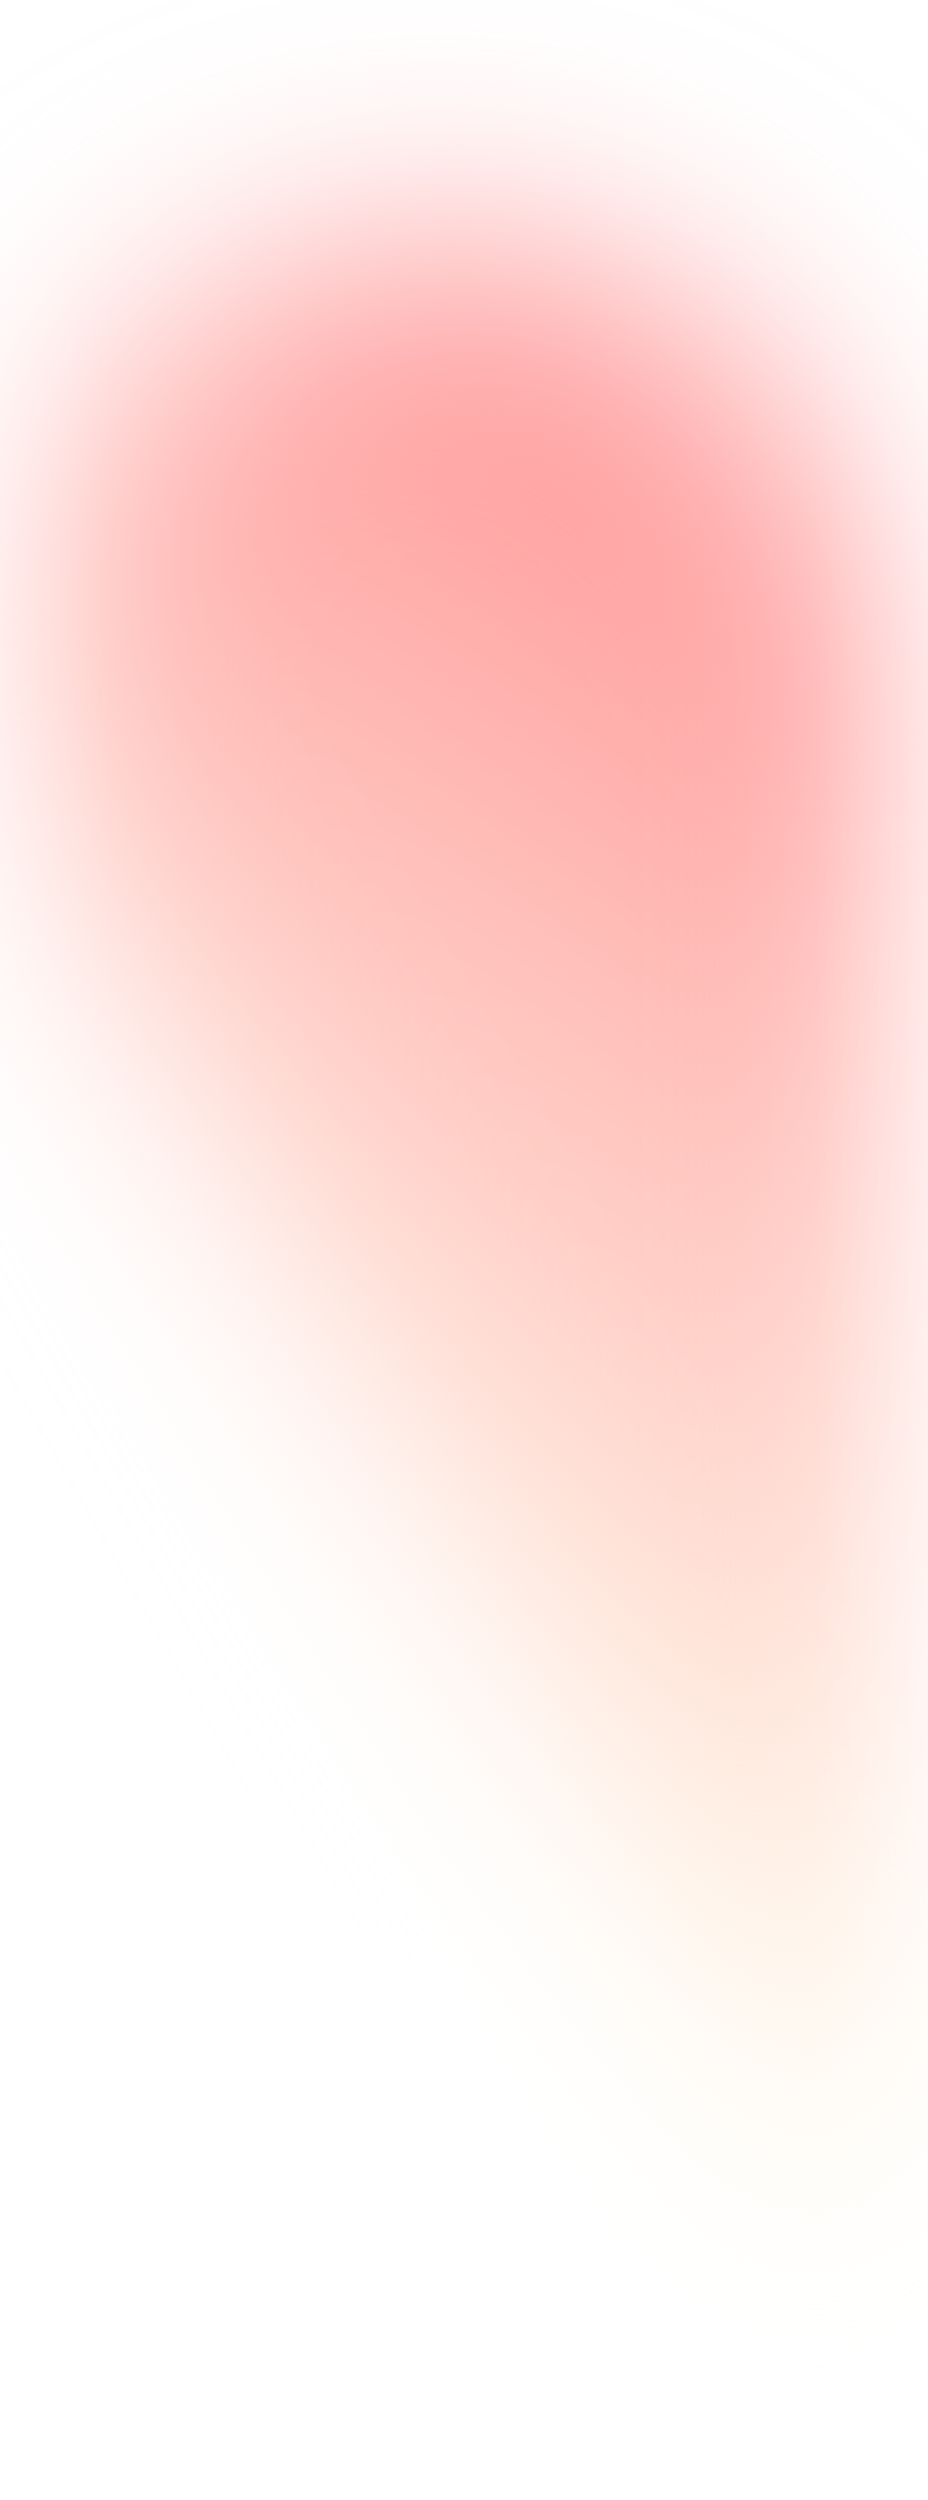
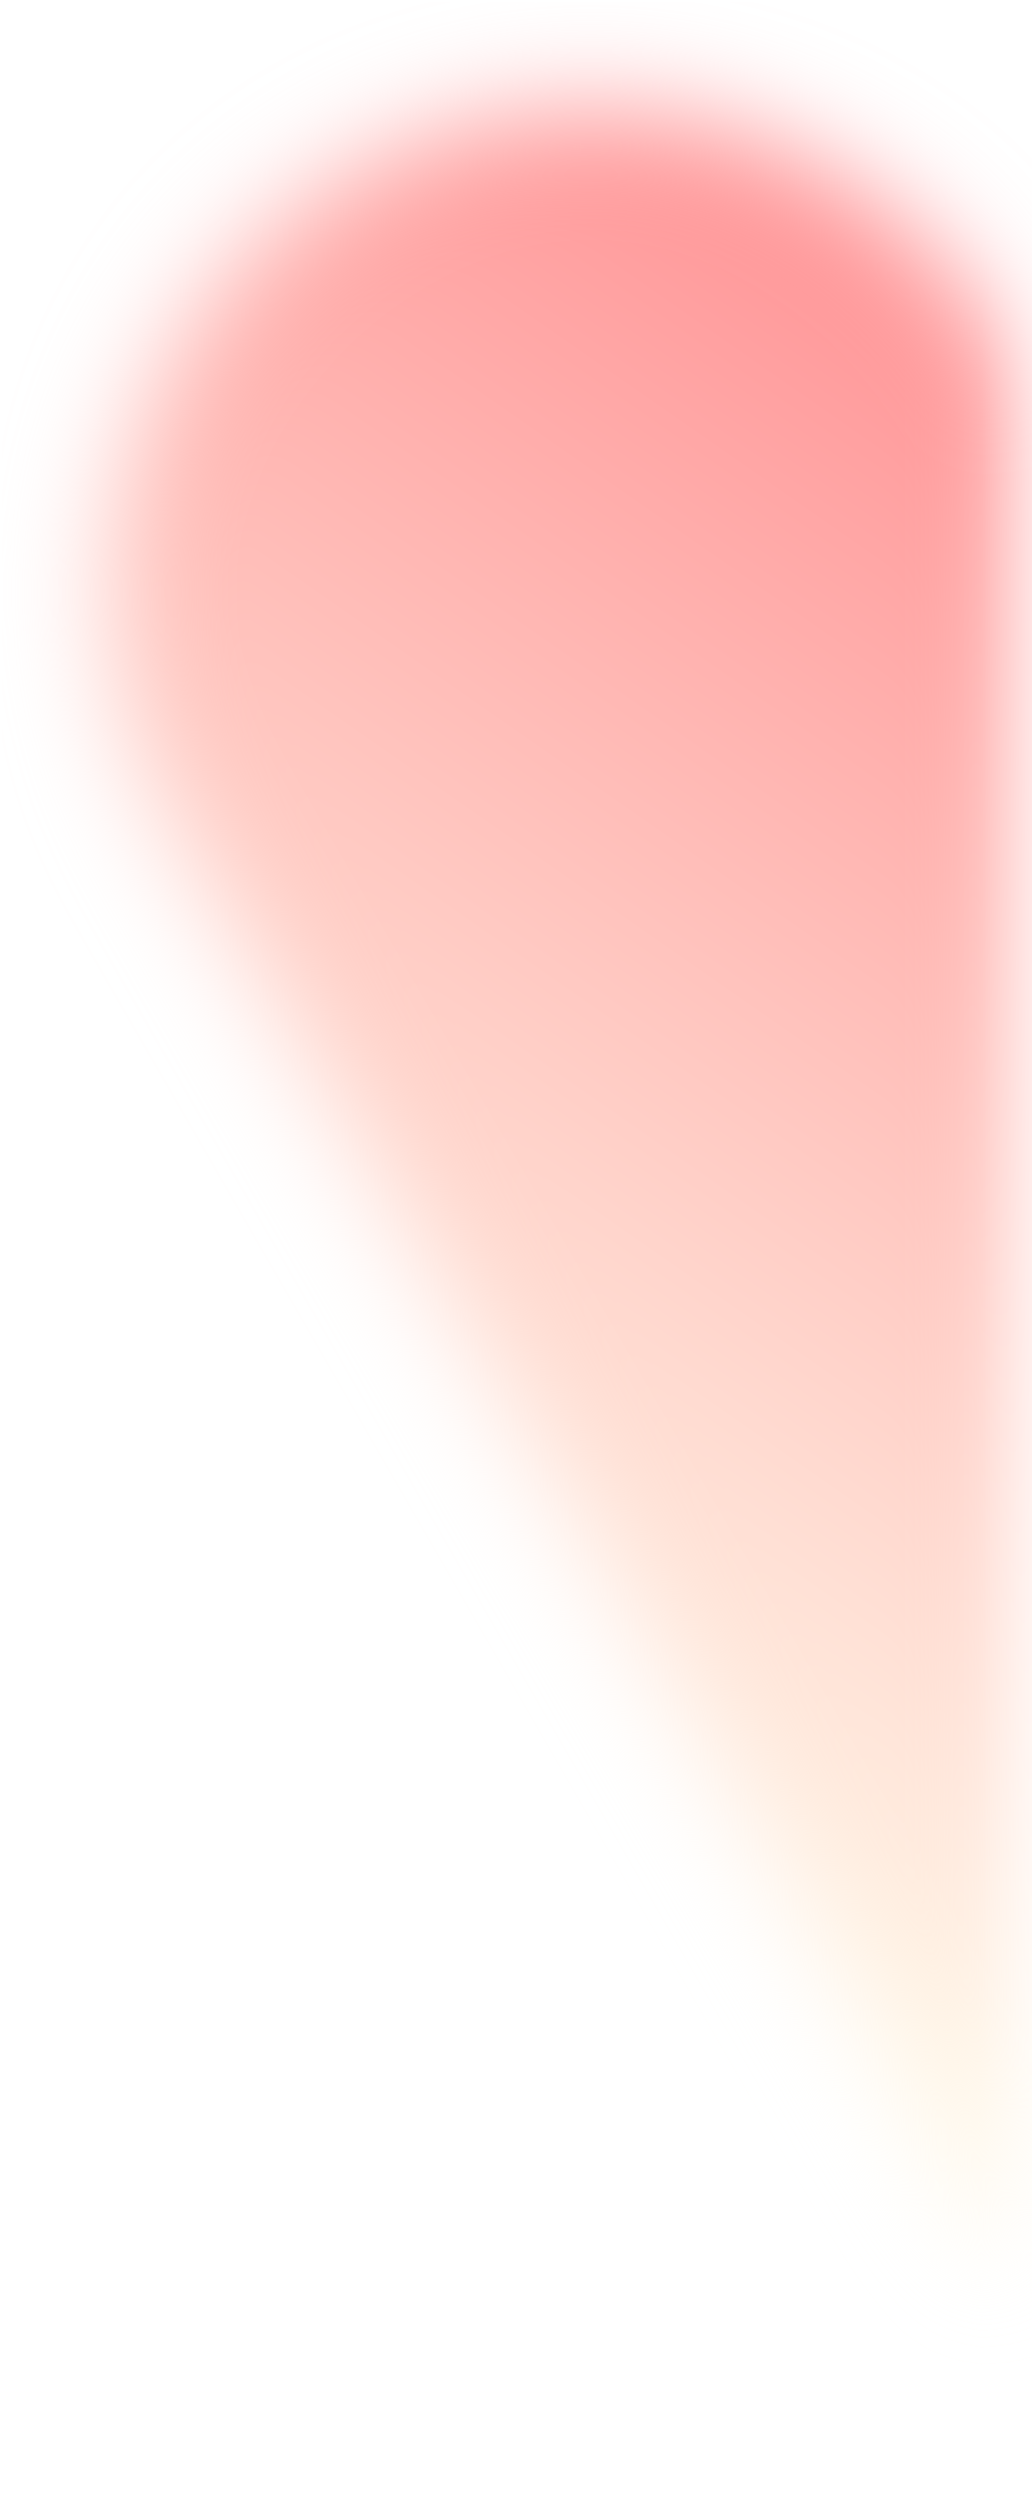
- <svg xmlns="http://www.w3.org/2000/svg" width="390" height="1051" viewBox="0 0 390 1051" fill="none">
-   <g filter="url(#filter0_f_6690_6439)">
-     <rect x="248.723" y="35" width="926.119" height="359.043" rx="179.522" transform="rotate(60 248.723 35)" fill="url(#paint0_linear_6690_6439)" />
+ <svg xmlns="http://www.w3.org/2000/svg" width="384" height="931" viewBox="0 0 384 931" fill="none">
+   <g filter="url(#filter0_f_7000_6196)">
+     <rect x="285.94" y="-25" width="926.119" height="359.043" rx="179.522" transform="rotate(60 285.94 -25)" fill="url(#paint0_linear_7000_6196)" />
  </g>
  <defs>
-     <filter id="filter0_f_6690_6439" x="-96.539" y="0.679" width="842.641" height="1050.21" filterUnits="userSpaceOnUse" color-interpolation-filters="sRGB">
+     <filter id="filter0_f_7000_6196" x="0.918" y="0.919" width="722.163" height="929.727" filterUnits="userSpaceOnUse" color-interpolation-filters="sRGB">
      <feFlood flood-opacity="0" result="BackgroundImageFix" />
      <feBlend mode="normal" in="SourceGraphic" in2="BackgroundImageFix" result="shape" />
-       <feGaussianBlur stdDeviation="50" result="effect1_foregroundBlur_6690_6439" />
+       <feGaussianBlur stdDeviation="19.881" result="effect1_foregroundBlur_7000_6196" />
    </filter>
-     <linearGradient id="paint0_linear_6690_6439" x1="378.191" y1="-236.044" x2="722.899" y2="499.258" gradientUnits="userSpaceOnUse">
+     <linearGradient id="paint0_linear_7000_6196" x1="415.409" y1="-296.044" x2="760.117" y2="439.258" gradientUnits="userSpaceOnUse">
      <stop stop-color="#FF6771" />
      <stop offset="1" stop-color="#FFF7E8" />
    </linearGradient>
  </defs>
</svg>
